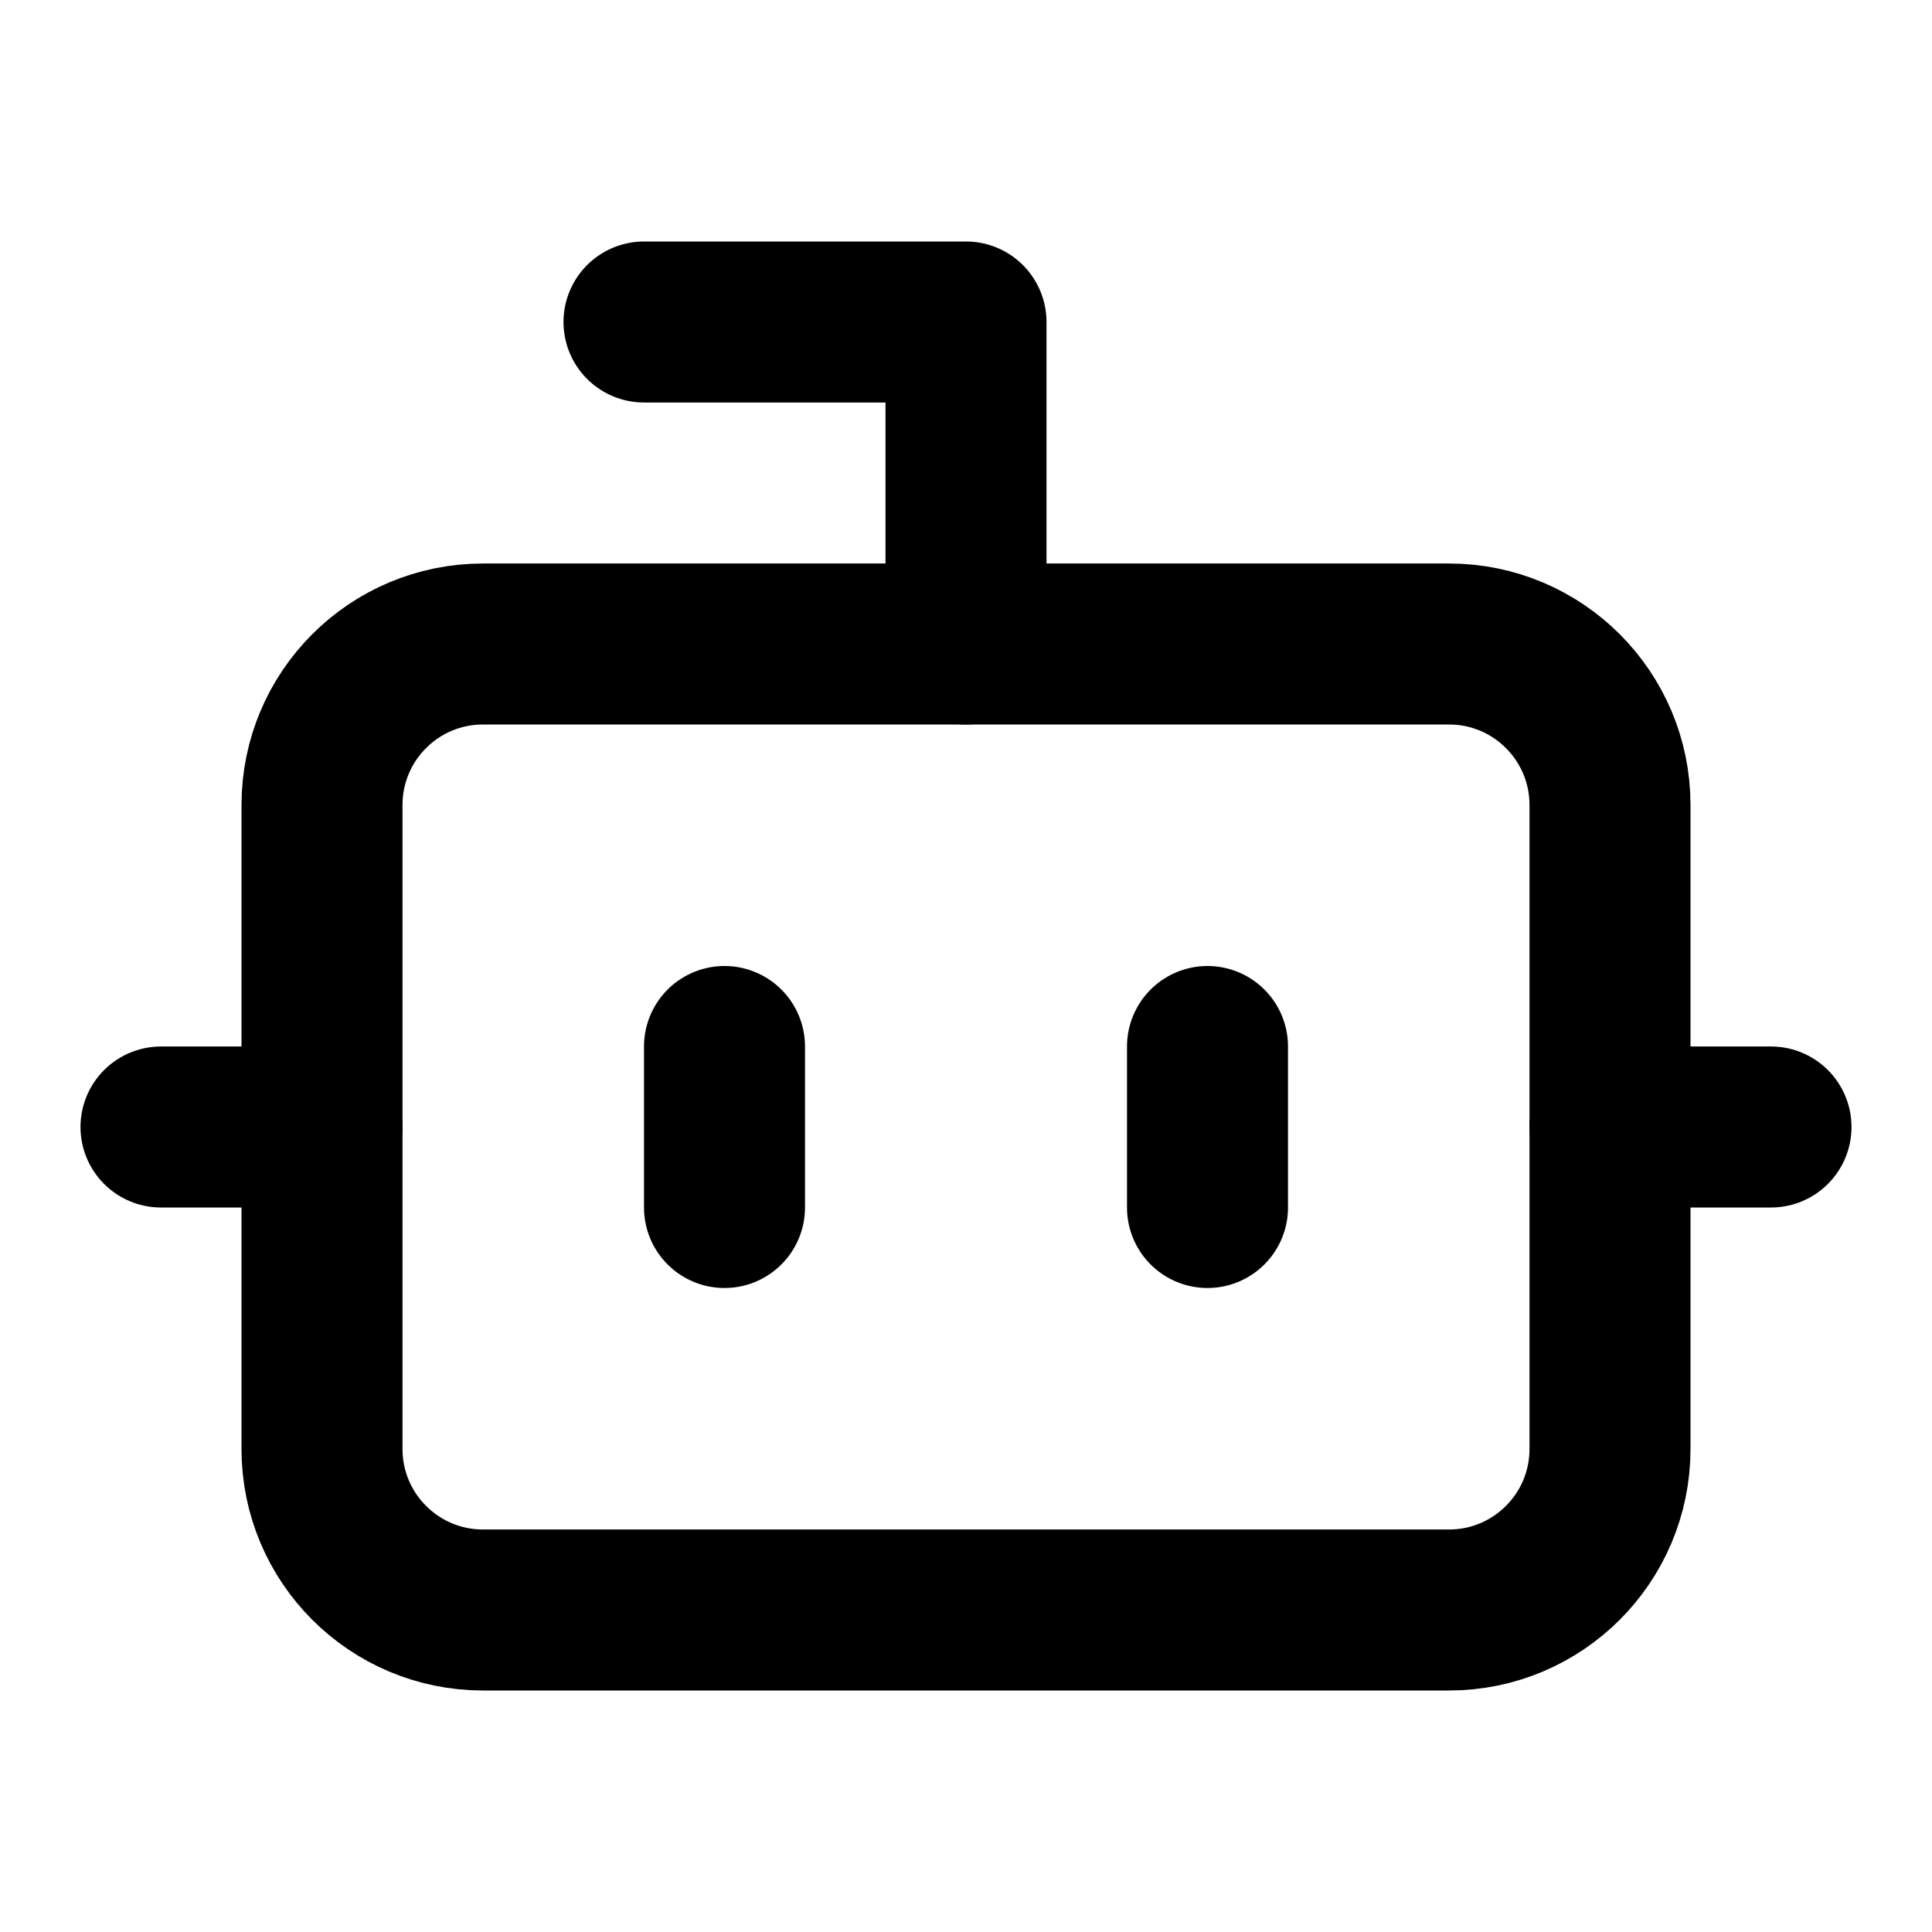
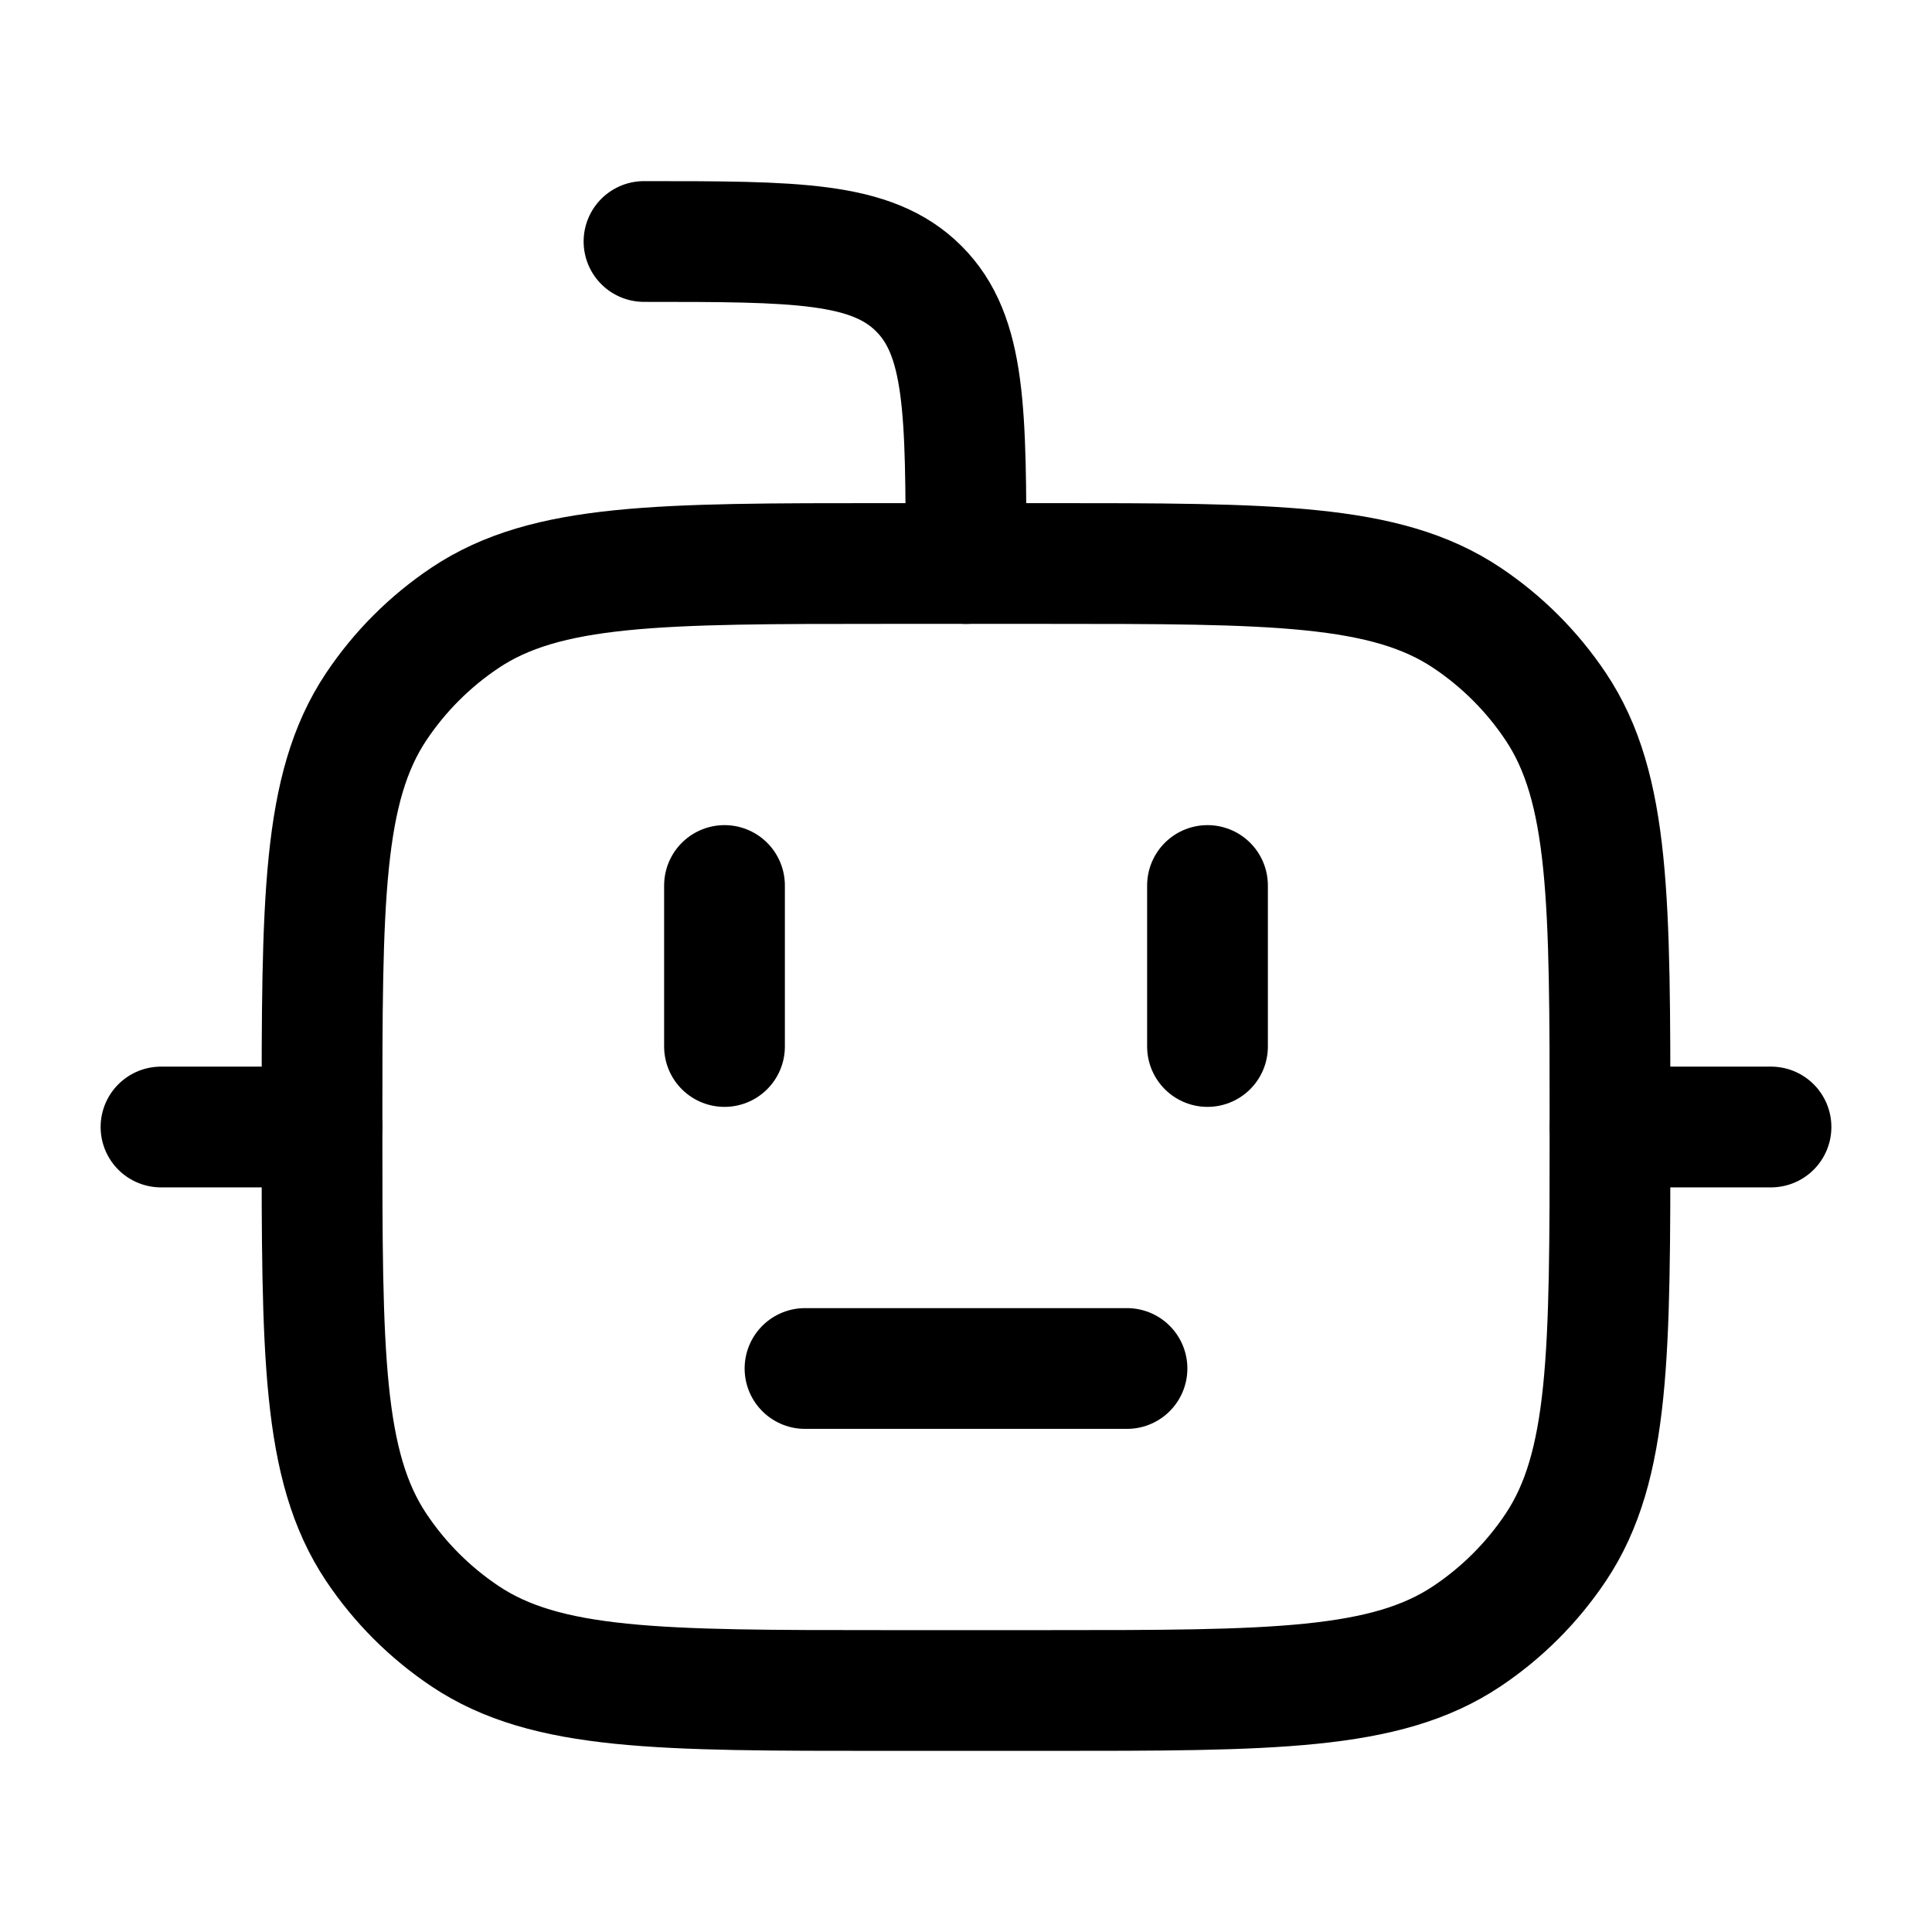
- <svg xmlns="http://www.w3.org/2000/svg" viewBox="0 0 24 24" fill="none" stroke="#000" stroke-width="2" stroke-linecap="round" stroke-linejoin="round">
-   <path d="M12 8V4H8" />
-   <rect width="16" height="12" x="4" y="8" rx="2" />
-   <path d="M2 14h2" />
-   <path d="M20 14h2" />
-   <path d="M15 13v2" />
-   <path d="M9 13v2" />
+ <svg xmlns="http://www.w3.org/2000/svg" viewBox="0 0 24 24" width="24" height="24" color="currentColor" fill="none" stroke="currentColor" stroke-width="1.5" stroke-linecap="round" stroke-linejoin="round">
+   <path d="M13 7H11C8.191 7 6.787 7 5.778 7.674C5.341 7.966 4.966 8.341 4.674 8.778C4 9.787 4 11.191 4 14C4 16.809 4 18.213 4.674 19.222C4.966 19.659 5.341 20.034 5.778 20.326C6.787 21 8.191 21 11 21H13C15.809 21 17.213 21 18.222 20.326C18.659 20.034 19.034 19.659 19.326 19.222C20 18.213 20 16.809 20 14C20 11.191 20 9.787 19.326 8.778C19.034 8.341 18.659 7.966 18.222 7.674C17.213 7 15.809 7 13 7Z" />
+   <path d="M4 14H2" />
+   <path d="M10 17H14" />
+   <path d="M22 14H20" />
+   <path d="M15 11V13" />
+   <path d="M9 11V13" />
+   <path d="M12 7C12 5.114 12 4.172 11.414 3.586C10.828 3 9.886 3 8 3" />
</svg>
